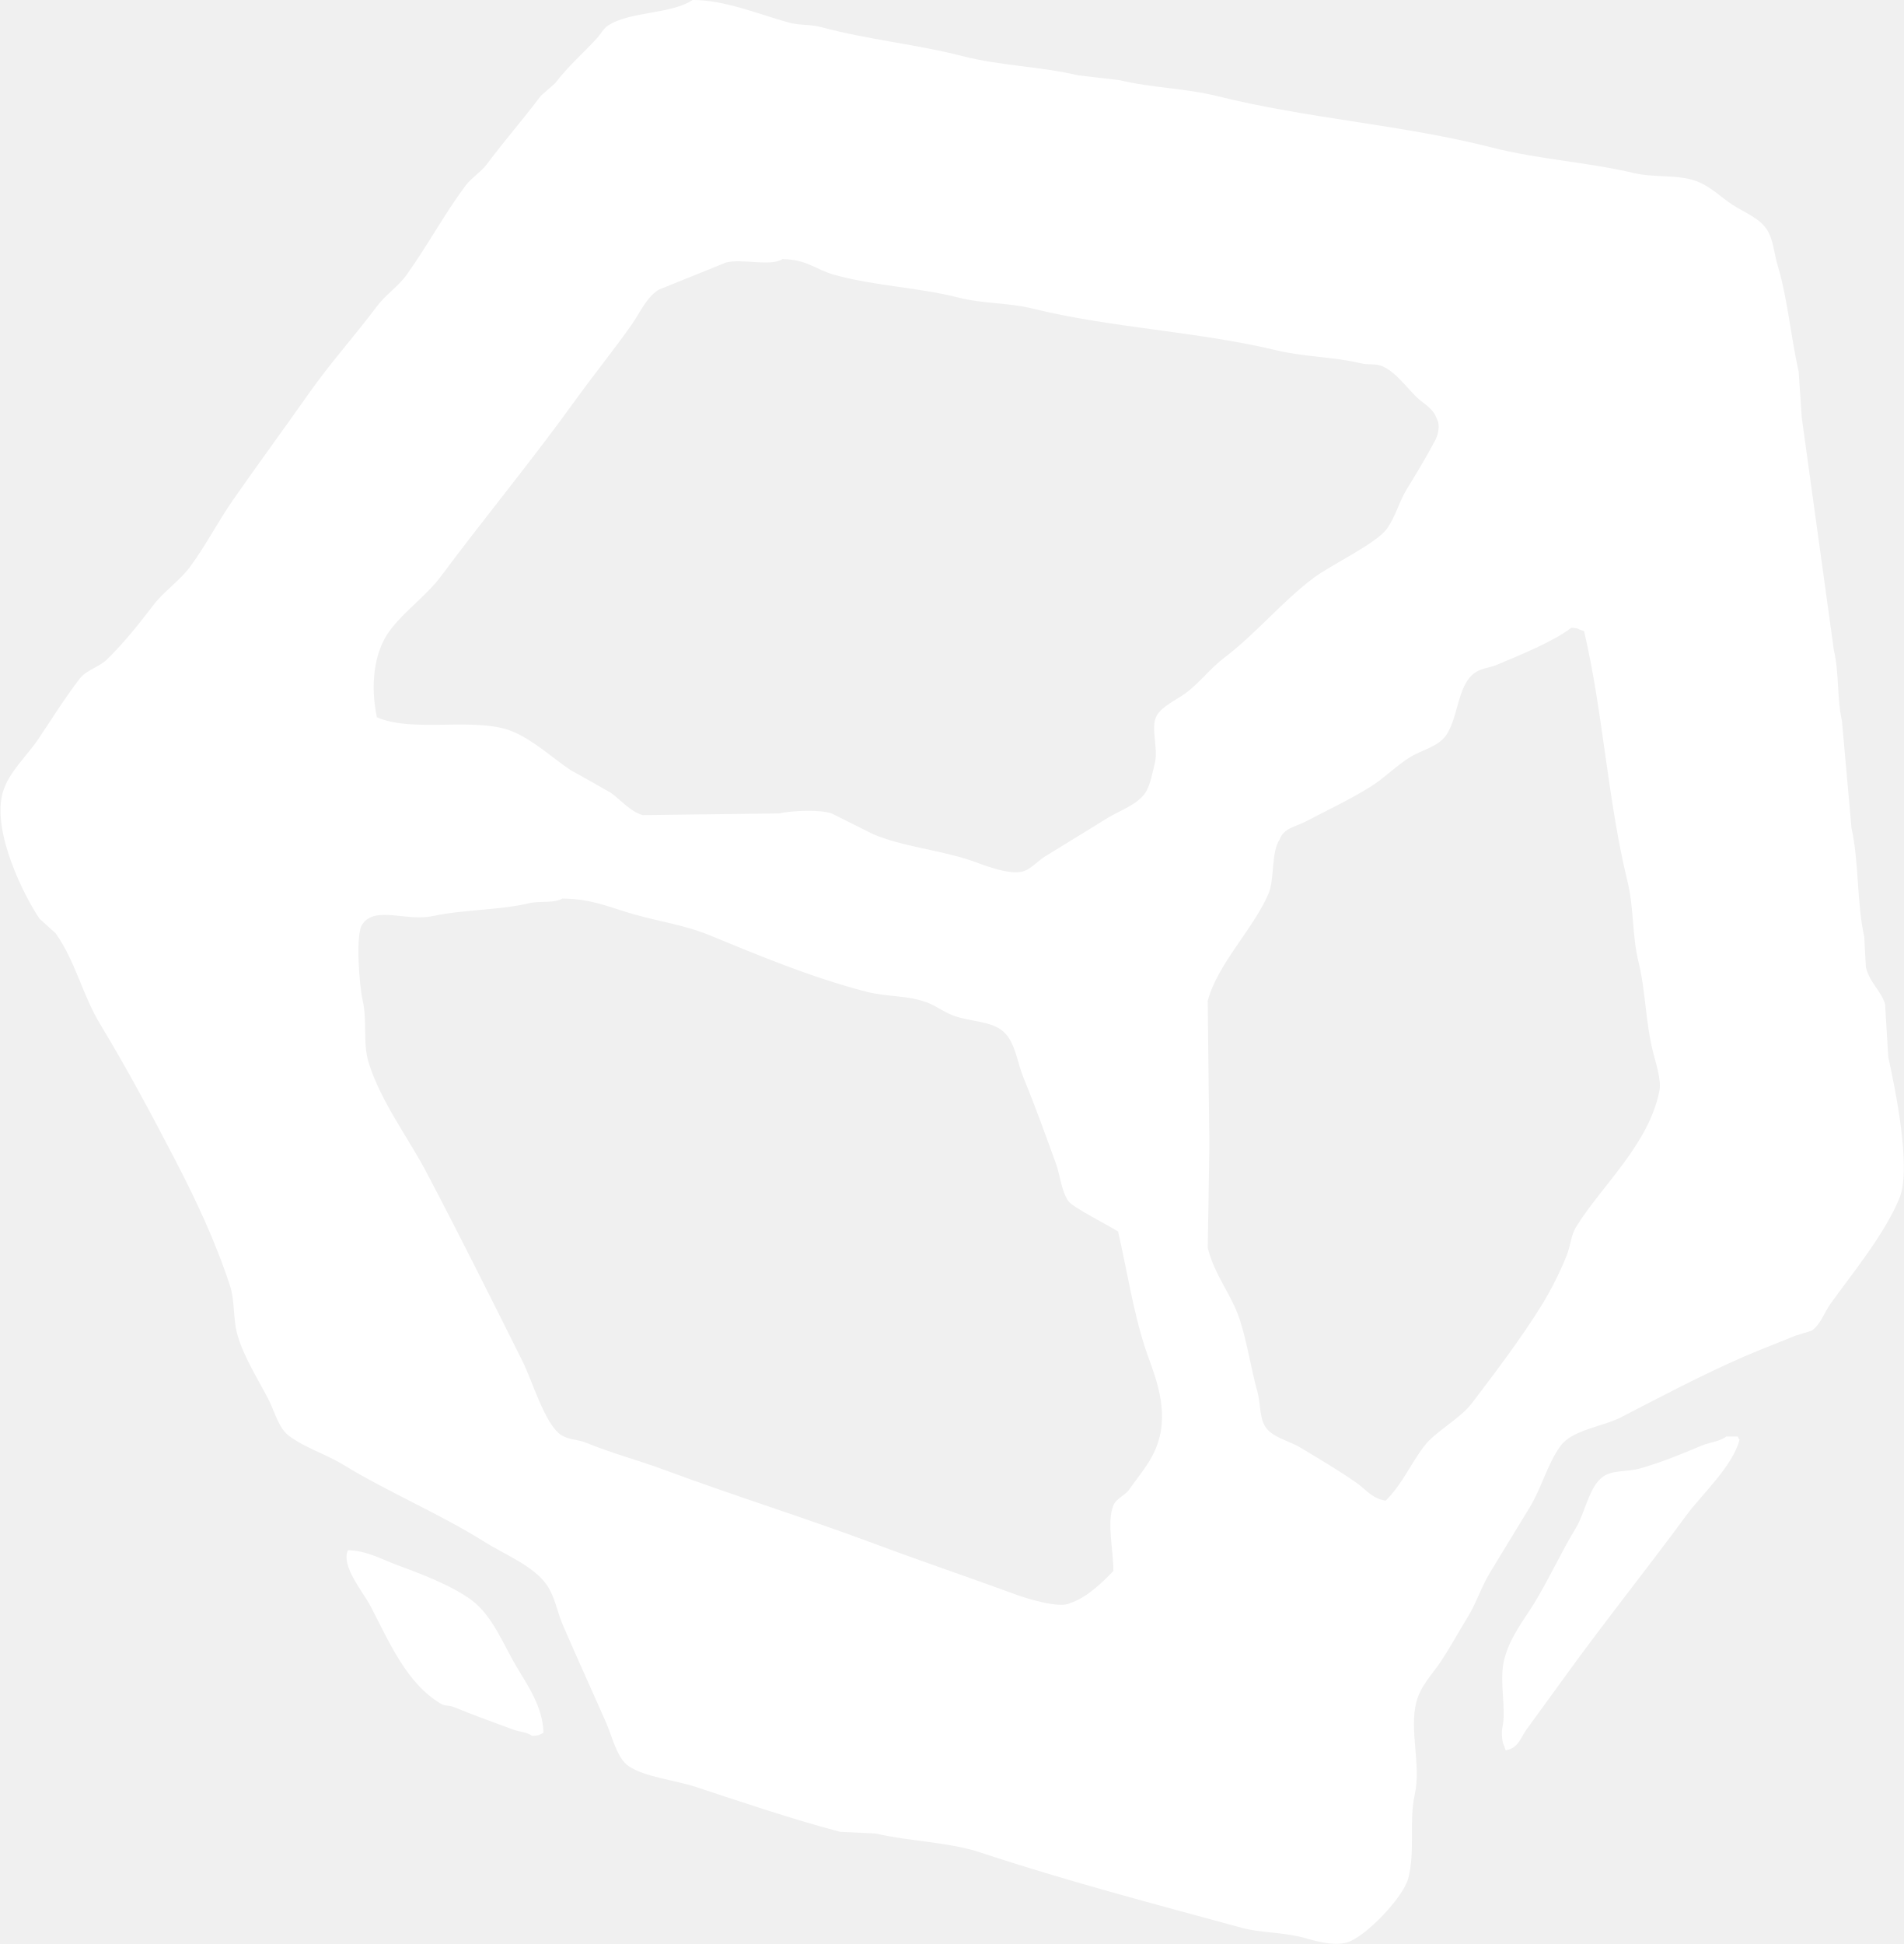
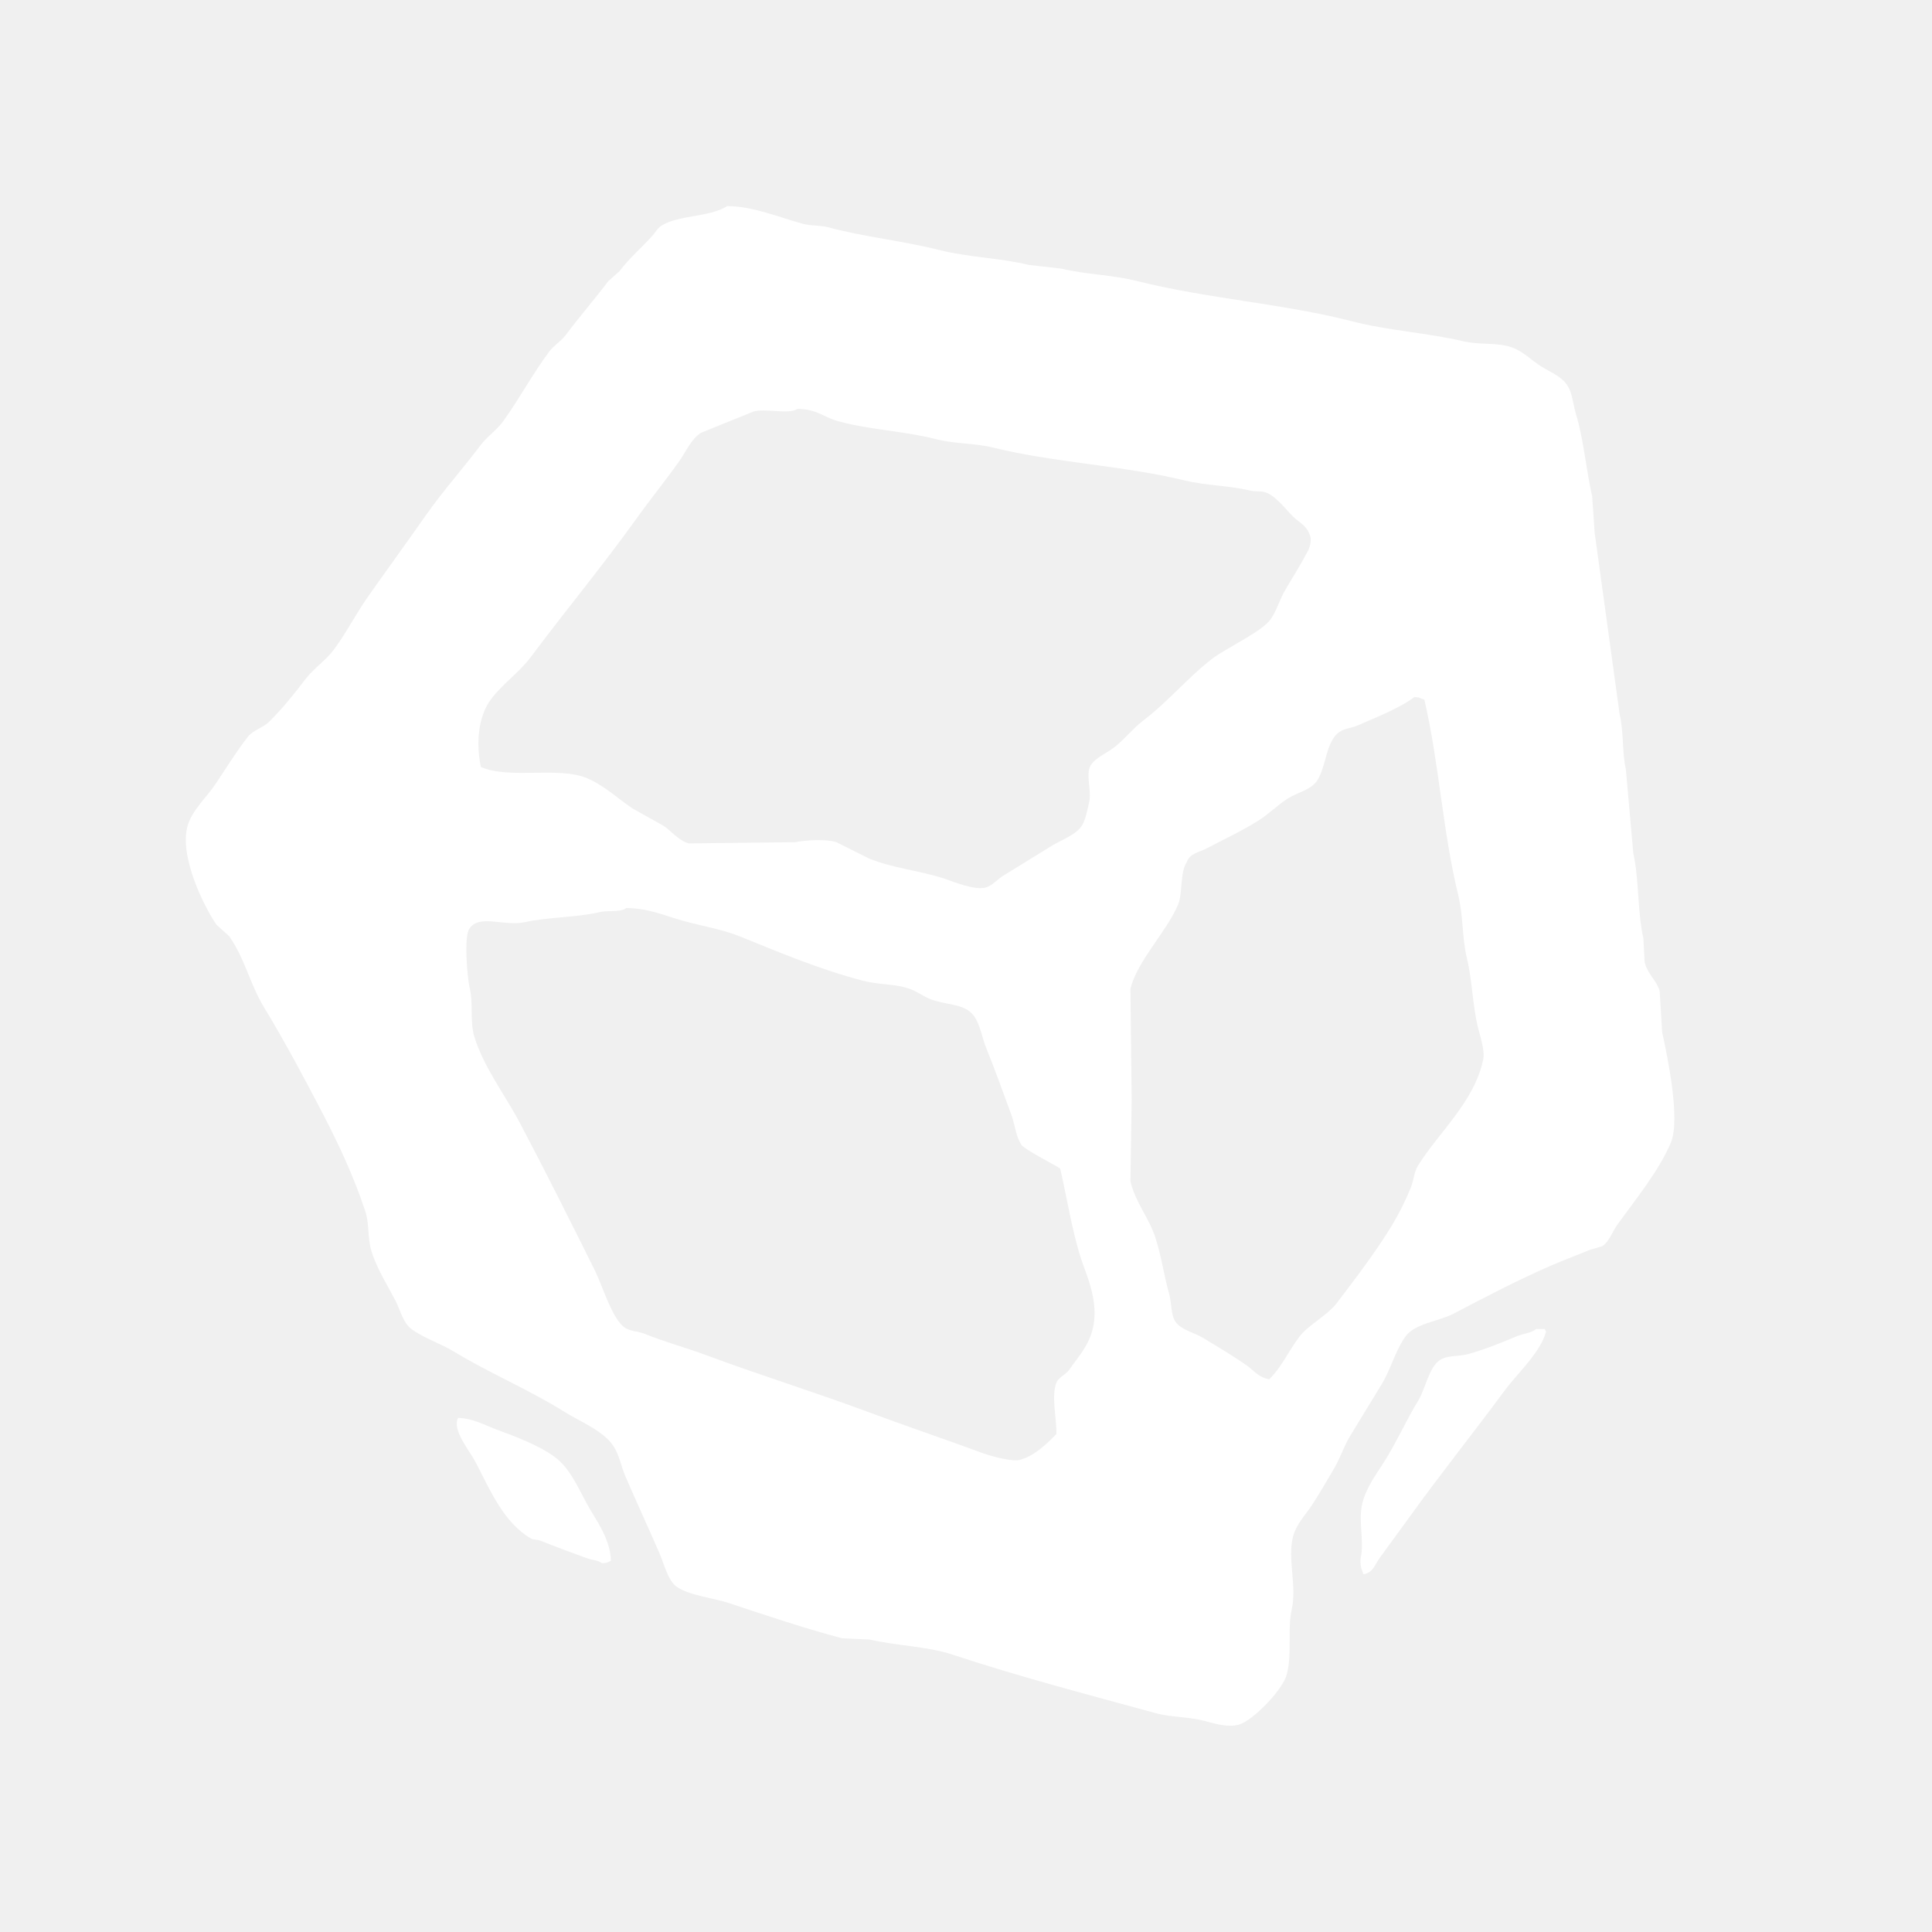
- <svg xmlns="http://www.w3.org/2000/svg" width="12.531mm" height="12.792mm" viewBox="0 0 12.531 12.792" version="1.1" id="svg1">
+ <svg xmlns="http://www.w3.org/2000/svg" width="14mm" height="14mm" viewBox="0 0 14 14" version="1.1" id="svg1">
  <defs id="defs1" />
  <g id="layer1" transform="translate(-39.68748,-109.0083)">
-     <path class="cls-1" d="m 44.244,109.008 c 0.215,-2.4e-4 0.442,0.096 0.632,0.148 0.081,0.022 0.143,0.01 0.221,0.032 0.295,0.08 0.629,0.113 0.927,0.19 0.251,0.064 0.516,0.068 0.759,0.126 l 0.274,0.032 c 0.204,0.05 0.429,0.052 0.643,0.105 0.588,0.147 1.222,0.189 1.802,0.337 0.313,0.08 0.628,0.096 0.938,0.169 0.142,0.033 0.285,0.007 0.411,0.053 0.096,0.035 0.164,0.108 0.242,0.158 0.077,0.049 0.171,0.084 0.221,0.158 0.046,0.068 0.047,0.154 0.074,0.242 0.064,0.214 0.085,0.462 0.137,0.695 0.007,0.102 0.014,0.204 0.021,0.306 0.07,0.509 0.141,1.019 0.211,1.528 0.036,0.155 0.02,0.319 0.053,0.464 0.021,0.235 0.042,0.471 0.063,0.706 0.05,0.225 0.034,0.491 0.084,0.717 0.003,0.067 0.007,0.133 0.011,0.2 0.025,0.102 0.099,0.152 0.126,0.242 0.007,0.116 0.014,0.232 0.021,0.348 0.045,0.205 0.154,0.731 0.074,0.927 -0.097,0.238 -0.309,0.494 -0.453,0.695 -0.042,0.058 -0.067,0.14 -0.126,0.179 l -0.105,0.032 c -0.108,0.045 -0.224,0.088 -0.337,0.137 -0.278,0.121 -0.548,0.264 -0.811,0.4 -0.122,0.063 -0.322,0.082 -0.4,0.19 -0.087,0.121 -0.122,0.271 -0.2,0.4 -0.086,0.142 -0.177,0.291 -0.263,0.432 -0.059,0.097 -0.089,0.199 -0.148,0.295 -0.059,0.096 -0.115,0.199 -0.179,0.295 -0.054,0.081 -0.131,0.156 -0.158,0.263 -0.048,0.185 0.033,0.414 -0.011,0.611 -0.038,0.171 0.004,0.372 -0.042,0.548 -0.034,0.127 -0.278,0.382 -0.4,0.421 -0.095,0.03 -0.231,-0.015 -0.295,-0.032 -0.136,-0.035 -0.28,-0.03 -0.4,-0.063 -0.591,-0.161 -1.152,-0.308 -1.718,-0.495 -0.211,-0.07 -0.457,-0.072 -0.695,-0.126 -0.077,-0.004 -0.155,-0.007 -0.232,-0.011 -0.311,-0.082 -0.645,-0.195 -0.948,-0.295 -0.133,-0.044 -0.337,-0.065 -0.443,-0.137 -0.077,-0.052 -0.108,-0.194 -0.148,-0.285 -0.09,-0.205 -0.194,-0.433 -0.285,-0.643 -0.039,-0.091 -0.052,-0.186 -0.105,-0.263 -0.088,-0.128 -0.278,-0.201 -0.411,-0.285 -0.289,-0.182 -0.63,-0.325 -0.927,-0.506 -0.118,-0.072 -0.249,-0.11 -0.358,-0.19 -0.071,-0.052 -0.095,-0.161 -0.137,-0.242 -0.066,-0.128 -0.157,-0.27 -0.2,-0.411 -0.036,-0.116 -0.018,-0.231 -0.053,-0.337 -0.096,-0.292 -0.223,-0.562 -0.358,-0.822 -0.156,-0.301 -0.321,-0.609 -0.495,-0.896 -0.116,-0.19 -0.166,-0.422 -0.295,-0.601 -0.035,-0.032 -0.07,-0.063 -0.105,-0.095 -0.097,-0.141 -0.317,-0.572 -0.242,-0.832 0.037,-0.131 0.161,-0.242 0.232,-0.348 0.092,-0.137 0.175,-0.271 0.274,-0.4 0.043,-0.056 0.129,-0.077 0.179,-0.126 0.11,-0.107 0.213,-0.236 0.306,-0.358 0.069,-0.091 0.174,-0.16 0.242,-0.253 0.105,-0.142 0.183,-0.297 0.285,-0.443 0.162,-0.232 0.331,-0.462 0.495,-0.695 0.14,-0.199 0.306,-0.384 0.453,-0.58 0.054,-0.071 0.137,-0.127 0.19,-0.2 0.139,-0.194 0.249,-0.401 0.39,-0.59 0.037,-0.049 0.1,-0.088 0.137,-0.137 0.117,-0.156 0.241,-0.298 0.358,-0.453 l 0.095,-0.084 c 0.083,-0.11 0.183,-0.195 0.274,-0.295 0.024,-0.026 0.044,-0.065 0.074,-0.084 0.143,-0.094 0.416,-0.073 0.558,-0.169 z m 0.59,1.707 c -0.078,0.048 -0.265,-0.007 -0.369,0.021 l -0.443,0.179 c -0.081,0.051 -0.124,0.154 -0.179,0.232 -0.117,0.166 -0.248,0.327 -0.369,0.495 -0.283,0.393 -0.595,0.77 -0.885,1.159 -0.097,0.13 -0.242,0.229 -0.337,0.358 -0.105,0.142 -0.128,0.361 -0.084,0.569 0.239,0.106 0.657,-0.007 0.896,0.095 0.142,0.061 0.258,0.172 0.379,0.253 0.088,0.049 0.176,0.098 0.263,0.148 0.064,0.045 0.128,0.124 0.211,0.148 0.299,-0.004 0.597,-0.007 0.896,-0.011 0.084,-0.018 0.264,-0.028 0.348,0 0.091,0.046 0.183,0.091 0.274,0.137 0.202,0.083 0.417,0.1 0.632,0.169 0.068,0.022 0.259,0.106 0.358,0.074 0.048,-0.016 0.096,-0.069 0.137,-0.095 0.139,-0.086 0.277,-0.169 0.411,-0.253 0.083,-0.051 0.2,-0.089 0.253,-0.169 0.032,-0.048 0.049,-0.141 0.063,-0.2 0.022,-0.093 -0.031,-0.23 0.011,-0.306 0.034,-0.062 0.132,-0.105 0.19,-0.148 0.09,-0.066 0.164,-0.165 0.253,-0.232 0.211,-0.16 0.381,-0.37 0.59,-0.527 0.114,-0.086 0.415,-0.226 0.485,-0.327 0.055,-0.079 0.076,-0.17 0.126,-0.253 0.063,-0.103 0.134,-0.22 0.19,-0.327 0.017,-0.032 0.034,-0.098 0.011,-0.137 -0.026,-0.076 -0.086,-0.098 -0.137,-0.148 -0.064,-0.063 -0.136,-0.163 -0.221,-0.2 -0.048,-0.021 -0.089,-0.007 -0.148,-0.021 -0.173,-0.042 -0.363,-0.04 -0.548,-0.084 -0.519,-0.125 -1.085,-0.147 -1.602,-0.274 -0.17,-0.042 -0.326,-0.031 -0.495,-0.074 -0.26,-0.066 -0.543,-0.075 -0.811,-0.148 -0.129,-0.035 -0.179,-0.102 -0.348,-0.105 z m 5.195,2.424 c -0.12,0.093 -0.34,0.18 -0.485,0.242 -0.052,0.022 -0.104,0.023 -0.148,0.053 -0.117,0.08 -0.109,0.292 -0.19,0.411 -0.053,0.078 -0.161,0.097 -0.242,0.148 -0.086,0.054 -0.165,0.134 -0.253,0.19 -0.137,0.086 -0.289,0.157 -0.432,0.232 -0.066,0.034 -0.142,0.042 -0.169,0.116 -0.058,0.087 -0.033,0.261 -0.074,0.358 -0.098,0.23 -0.339,0.467 -0.4,0.706 0.003,0.313 0.007,0.625 0.011,0.938 -0.003,0.228 -0.007,0.457 -0.011,0.685 0.044,0.183 0.155,0.303 0.211,0.474 0.051,0.158 0.074,0.325 0.116,0.474 0.022,0.079 0.012,0.169 0.053,0.232 0.046,0.07 0.159,0.092 0.232,0.137 0.121,0.073 0.251,0.149 0.369,0.232 0.06,0.042 0.1,0.102 0.19,0.116 0.112,-0.112 0.158,-0.232 0.253,-0.358 0.072,-0.096 0.238,-0.181 0.316,-0.285 0.16,-0.211 0.322,-0.423 0.464,-0.653 0.061,-0.101 0.114,-0.207 0.158,-0.316 0.028,-0.07 0.027,-0.131 0.063,-0.19 0.168,-0.272 0.479,-0.542 0.548,-0.896 0.014,-0.07 -0.027,-0.193 -0.042,-0.253 -0.05,-0.198 -0.049,-0.404 -0.095,-0.59 -0.045,-0.183 -0.029,-0.354 -0.074,-0.537 -0.13,-0.533 -0.161,-1.116 -0.285,-1.644 -0.011,-0.003 -0.021,-0.007 -0.032,-0.011 -0.014,-0.009 -0.026,-0.009 -0.053,-0.011 z m -6.639,1.781 c -0.057,0.035 -0.147,0.014 -0.221,0.032 -0.195,0.046 -0.431,0.041 -0.632,0.084 -0.172,0.038 -0.38,-0.069 -0.464,0.053 -0.049,0.063 -0.019,0.414 0,0.495 0.034,0.149 -2.65e-4,0.287 0.042,0.421 0.082,0.258 0.258,0.487 0.379,0.717 0.217,0.412 0.425,0.829 0.632,1.243 0.064,0.127 0.147,0.414 0.253,0.485 0.048,0.033 0.111,0.029 0.169,0.053 0.165,0.068 0.341,0.114 0.516,0.179 0.456,0.169 0.919,0.313 1.38,0.485 0.305,0.114 0.631,0.224 0.938,0.337 0.058,0.021 0.283,0.092 0.348,0.053 0.107,-0.033 0.213,-0.136 0.285,-0.211 0.001,-0.137 -0.045,-0.32 0,-0.432 0.018,-0.045 0.079,-0.067 0.105,-0.105 0.076,-0.111 0.164,-0.199 0.2,-0.348 0.055,-0.224 -0.052,-0.448 -0.095,-0.58 -0.08,-0.245 -0.12,-0.513 -0.179,-0.769 -0.058,-0.038 -0.299,-0.159 -0.327,-0.2 -0.048,-0.07 -0.053,-0.169 -0.084,-0.253 -0.067,-0.184 -0.138,-0.381 -0.211,-0.558 -0.039,-0.095 -0.049,-0.197 -0.105,-0.274 -0.069,-0.095 -0.195,-0.089 -0.327,-0.126 -0.077,-0.021 -0.137,-0.071 -0.2,-0.095 -0.134,-0.051 -0.262,-0.035 -0.411,-0.074 -0.362,-0.095 -0.706,-0.239 -1.022,-0.369 -0.162,-0.067 -0.317,-0.087 -0.495,-0.137 -0.158,-0.044 -0.275,-0.103 -0.474,-0.105 z m 7.661,3.541 h 0.074 c 0.007,0.018 0.002,0.01 0.011,0.021 -0.044,0.173 -0.248,0.36 -0.348,0.495 -0.263,0.358 -0.542,0.705 -0.801,1.064 -0.085,0.118 -0.17,0.233 -0.253,0.348 -0.04,0.056 -0.053,0.123 -0.137,0.137 -0.004,-0.011 -0.007,-0.021 -0.011,-0.032 -0.012,-0.018 -0.018,-0.082 -0.011,-0.116 0.028,-0.125 -0.022,-0.305 0.011,-0.443 0.036,-0.151 0.128,-0.262 0.2,-0.379 0.099,-0.162 0.177,-0.336 0.274,-0.495 0.059,-0.097 0.087,-0.274 0.179,-0.337 0.064,-0.044 0.157,-0.029 0.242,-0.053 0.139,-0.039 0.278,-0.096 0.4,-0.148 0.058,-0.025 0.123,-0.027 0.169,-0.063 z m -9.073,0.748 c 0.123,0.003 0.22,0.059 0.316,0.095 0.163,0.06 0.364,0.136 0.495,0.232 0.142,0.104 0.212,0.298 0.306,0.453 0.067,0.111 0.167,0.259 0.169,0.421 -0.025,0.014 -0.03,0.019 -0.074,0.021 -0.035,-0.026 -0.08,-0.025 -0.126,-0.042 -0.127,-0.047 -0.267,-0.097 -0.39,-0.148 -0.031,-0.013 -0.058,-0.005 -0.084,-0.021 -0.226,-0.134 -0.34,-0.405 -0.464,-0.643 -0.047,-0.091 -0.198,-0.266 -0.148,-0.369 z" id="path1-70" style="fill:#ffffff;fill-opacity:1;fill-rule:evenodd;stroke:none;stroke-width:0.01;stroke-dasharray:none" />
+     <path class="cls-1" d="m 44.958,110.502 c 0.185,-2.1e-4 0.38,0.083 0.544,0.127 0.069,0.019 0.123,0.009 0.19,0.027 0.254,0.069 0.541,0.098 0.798,0.163 0.216,0.055 0.444,0.058 0.653,0.109 l 0.236,0.027 c 0.176,0.043 0.369,0.044 0.553,0.091 0.506,0.127 1.052,0.162 1.551,0.29 0.269,0.069 0.541,0.083 0.807,0.145 0.123,0.029 0.246,0.006 0.354,0.045 0.083,0.03 0.141,0.093 0.209,0.136 0.066,0.042 0.147,0.072 0.19,0.136 0.04,0.059 0.041,0.132 0.064,0.209 0.056,0.184 0.073,0.398 0.118,0.599 0.006,0.088 0.012,0.175 0.018,0.263 0.06,0.438 0.121,0.877 0.181,1.315 0.031,0.133 0.017,0.275 0.045,0.399 0.018,0.203 0.036,0.405 0.054,0.608 0.043,0.194 0.029,0.423 0.073,0.617 0.003,0.057 0.006,0.115 0.009,0.172 0.021,0.087 0.086,0.131 0.109,0.209 0.006,0.1 0.012,0.2 0.018,0.299 0.039,0.177 0.133,0.629 0.064,0.798 -0.084,0.204 -0.266,0.426 -0.39,0.599 -0.036,0.05 -0.057,0.121 -0.109,0.154 l -0.091,0.027 c -0.093,0.039 -0.192,0.075 -0.29,0.118 -0.239,0.104 -0.472,0.227 -0.698,0.345 -0.105,0.054 -0.278,0.07 -0.345,0.163 -0.075,0.104 -0.105,0.233 -0.172,0.345 -0.074,0.122 -0.153,0.25 -0.227,0.372 -0.051,0.083 -0.076,0.171 -0.127,0.254 -0.05,0.083 -0.099,0.171 -0.154,0.254 -0.046,0.07 -0.112,0.135 -0.136,0.227 -0.041,0.159 0.029,0.357 -0.009,0.526 -0.033,0.147 0.004,0.32 -0.036,0.472 -0.029,0.11 -0.239,0.329 -0.345,0.363 -0.082,0.026 -0.199,-0.013 -0.254,-0.027 -0.117,-0.03 -0.241,-0.026 -0.345,-0.054 -0.509,-0.139 -0.992,-0.265 -1.479,-0.426 -0.182,-0.06 -0.393,-0.062 -0.599,-0.109 -0.066,-0.003 -0.133,-0.006 -0.2,-0.009 -0.268,-0.071 -0.555,-0.167 -0.816,-0.254 -0.114,-0.038 -0.29,-0.056 -0.381,-0.118 -0.066,-0.045 -0.093,-0.167 -0.127,-0.245 -0.077,-0.177 -0.167,-0.373 -0.245,-0.553 -0.034,-0.078 -0.045,-0.16 -0.091,-0.227 -0.076,-0.11 -0.239,-0.173 -0.354,-0.245 -0.248,-0.156 -0.543,-0.28 -0.798,-0.435 -0.102,-0.062 -0.214,-0.095 -0.308,-0.163 -0.061,-0.044 -0.082,-0.139 -0.118,-0.209 -0.057,-0.11 -0.135,-0.232 -0.172,-0.354 -0.031,-0.1 -0.015,-0.199 -0.045,-0.29 -0.083,-0.252 -0.192,-0.484 -0.308,-0.708 -0.135,-0.259 -0.276,-0.524 -0.426,-0.771 -0.1,-0.163 -0.143,-0.363 -0.254,-0.517 -0.03,-0.027 -0.06,-0.054 -0.091,-0.082 -0.084,-0.121 -0.273,-0.492 -0.209,-0.717 0.032,-0.112 0.139,-0.208 0.2,-0.299 0.079,-0.118 0.15,-0.234 0.236,-0.345 0.037,-0.048 0.111,-0.067 0.154,-0.109 0.094,-0.092 0.183,-0.203 0.263,-0.308 0.059,-0.078 0.15,-0.138 0.209,-0.218 0.09,-0.122 0.157,-0.256 0.245,-0.381 0.14,-0.199 0.285,-0.398 0.426,-0.599 0.121,-0.171 0.264,-0.331 0.39,-0.499 0.046,-0.061 0.118,-0.11 0.163,-0.172 0.12,-0.167 0.214,-0.345 0.336,-0.508 0.032,-0.042 0.086,-0.075 0.118,-0.118 0.101,-0.135 0.208,-0.257 0.308,-0.39 l 0.082,-0.073 c 0.071,-0.094 0.158,-0.168 0.236,-0.254 0.021,-0.023 0.038,-0.056 0.064,-0.073 0.123,-0.081 0.358,-0.063 0.481,-0.145 z m 0.508,1.47 c -0.067,0.041 -0.229,-0.006 -0.317,0.018 l -0.381,0.154 c -0.07,0.043 -0.107,0.132 -0.154,0.2 -0.101,0.143 -0.214,0.282 -0.317,0.426 -0.243,0.339 -0.512,0.663 -0.762,0.998 -0.083,0.112 -0.208,0.197 -0.29,0.308 -0.091,0.122 -0.11,0.311 -0.073,0.49 0.205,0.091 0.566,-0.006 0.771,0.082 0.123,0.052 0.222,0.148 0.327,0.218 0.076,0.042 0.151,0.085 0.227,0.127 0.056,0.039 0.11,0.107 0.181,0.127 0.257,-0.003 0.514,-0.006 0.771,-0.009 0.072,-0.015 0.227,-0.024 0.299,0 0.079,0.039 0.157,0.079 0.236,0.118 0.174,0.071 0.359,0.086 0.544,0.145 0.058,0.019 0.223,0.091 0.308,0.064 0.041,-0.013 0.082,-0.059 0.118,-0.082 0.119,-0.074 0.238,-0.146 0.354,-0.218 0.071,-0.044 0.172,-0.077 0.218,-0.145 0.028,-0.042 0.042,-0.121 0.054,-0.172 0.019,-0.08 -0.026,-0.198 0.009,-0.263 0.029,-0.054 0.114,-0.091 0.163,-0.127 0.078,-0.057 0.142,-0.142 0.218,-0.2 0.182,-0.137 0.328,-0.318 0.508,-0.454 0.099,-0.074 0.357,-0.194 0.417,-0.281 0.047,-0.068 0.066,-0.147 0.109,-0.218 0.054,-0.089 0.115,-0.19 0.163,-0.281 0.014,-0.028 0.029,-0.085 0.009,-0.118 -0.023,-0.065 -0.074,-0.084 -0.118,-0.127 -0.055,-0.054 -0.117,-0.14 -0.19,-0.172 -0.041,-0.018 -0.077,-0.006 -0.127,-0.018 -0.149,-0.036 -0.312,-0.034 -0.472,-0.073 -0.447,-0.108 -0.934,-0.127 -1.379,-0.236 -0.146,-0.036 -0.281,-0.026 -0.426,-0.064 -0.224,-0.057 -0.467,-0.065 -0.698,-0.127 -0.111,-0.03 -0.154,-0.088 -0.299,-0.091 z m 4.472,2.086 c -0.103,0.08 -0.293,0.155 -0.417,0.209 -0.045,0.019 -0.089,0.019 -0.127,0.045 -0.101,0.069 -0.094,0.252 -0.163,0.354 -0.045,0.067 -0.138,0.083 -0.209,0.127 -0.074,0.046 -0.142,0.116 -0.218,0.163 -0.118,0.074 -0.249,0.135 -0.372,0.2 -0.057,0.029 -0.123,0.036 -0.145,0.1 -0.05,0.075 -0.028,0.225 -0.063,0.308 -0.084,0.198 -0.292,0.402 -0.345,0.608 0.003,0.269 0.006,0.538 0.009,0.807 -0.003,0.196 -0.006,0.393 -0.009,0.59 0.038,0.157 0.133,0.26 0.181,0.408 0.044,0.136 0.063,0.28 0.1,0.408 0.019,0.068 0.01,0.146 0.045,0.2 0.039,0.06 0.137,0.08 0.2,0.118 0.104,0.063 0.216,0.129 0.317,0.2 0.052,0.036 0.086,0.088 0.163,0.1 0.096,-0.096 0.136,-0.2 0.218,-0.308 0.062,-0.083 0.205,-0.156 0.272,-0.245 0.138,-0.182 0.278,-0.364 0.399,-0.562 0.052,-0.087 0.098,-0.178 0.136,-0.272 0.024,-0.06 0.023,-0.113 0.054,-0.163 0.145,-0.234 0.412,-0.466 0.472,-0.771 0.012,-0.061 -0.023,-0.166 -0.036,-0.218 -0.043,-0.17 -0.043,-0.347 -0.082,-0.508 -0.038,-0.158 -0.025,-0.304 -0.064,-0.463 -0.112,-0.459 -0.139,-0.961 -0.245,-1.415 -0.009,-0.003 -0.018,-0.006 -0.027,-0.009 -0.012,-0.008 -0.022,-0.008 -0.045,-0.009 z m -5.715,1.533 c -0.049,0.03 -0.127,0.012 -0.19,0.027 -0.168,0.039 -0.371,0.035 -0.544,0.073 -0.148,0.032 -0.327,-0.06 -0.399,0.045 -0.043,0.054 -0.016,0.357 0,0.426 0.03,0.128 -2.28e-4,0.247 0.036,0.363 0.07,0.222 0.222,0.419 0.327,0.617 0.187,0.354 0.366,0.713 0.544,1.07 0.055,0.11 0.127,0.356 0.218,0.417 0.041,0.028 0.096,0.025 0.145,0.045 0.142,0.058 0.293,0.098 0.444,0.154 0.392,0.146 0.791,0.269 1.188,0.417 0.263,0.098 0.543,0.192 0.807,0.29 0.05,0.018 0.244,0.079 0.299,0.045 0.092,-0.028 0.184,-0.117 0.245,-0.181 0.001,-0.118 -0.039,-0.276 0,-0.372 0.016,-0.039 0.068,-0.058 0.091,-0.091 0.066,-0.095 0.141,-0.172 0.172,-0.299 0.047,-0.193 -0.044,-0.385 -0.082,-0.499 -0.069,-0.211 -0.103,-0.442 -0.154,-0.662 -0.05,-0.033 -0.257,-0.137 -0.281,-0.172 -0.041,-0.061 -0.046,-0.145 -0.073,-0.218 -0.058,-0.158 -0.119,-0.328 -0.181,-0.481 -0.033,-0.081 -0.043,-0.17 -0.091,-0.236 -0.059,-0.081 -0.168,-0.077 -0.281,-0.109 -0.066,-0.018 -0.118,-0.061 -0.172,-0.082 -0.116,-0.044 -0.226,-0.03 -0.354,-0.064 -0.312,-0.082 -0.607,-0.206 -0.88,-0.317 -0.14,-0.057 -0.273,-0.075 -0.426,-0.118 -0.136,-0.038 -0.237,-0.088 -0.408,-0.091 z m 6.595,3.048 h 0.064 c 0.006,0.016 0.002,0.009 0.009,0.018 -0.038,0.149 -0.214,0.31 -0.299,0.426 -0.227,0.308 -0.467,0.607 -0.689,0.916 -0.073,0.101 -0.146,0.2 -0.218,0.299 -0.035,0.048 -0.046,0.106 -0.118,0.118 -0.003,-0.009 -0.006,-0.018 -0.009,-0.027 -0.01,-0.016 -0.016,-0.07 -0.009,-0.1 0.024,-0.108 -0.019,-0.263 0.009,-0.381 0.031,-0.13 0.11,-0.225 0.172,-0.327 0.086,-0.139 0.152,-0.289 0.236,-0.426 0.051,-0.084 0.075,-0.236 0.154,-0.29 0.055,-0.038 0.135,-0.025 0.209,-0.045 0.12,-0.034 0.239,-0.082 0.345,-0.127 0.05,-0.021 0.106,-0.023 0.145,-0.054 z m -7.81,0.644 c 0.106,0.003 0.189,0.051 0.272,0.082 0.141,0.052 0.313,0.117 0.426,0.2 0.123,0.089 0.183,0.257 0.263,0.39 0.057,0.095 0.143,0.223 0.145,0.363 -0.022,0.012 -0.026,0.016 -0.064,0.018 -0.03,-0.023 -0.069,-0.022 -0.109,-0.036 -0.109,-0.04 -0.23,-0.084 -0.336,-0.127 -0.026,-0.011 -0.05,-0.004 -0.073,-0.018 -0.195,-0.115 -0.293,-0.348 -0.399,-0.553 -0.04,-0.078 -0.17,-0.229 -0.127,-0.317 z" id="path1-70" style="fill:#ffffff;fill-opacity:1;fill-rule:evenodd;stroke:none;stroke-width:0.009;stroke-dasharray:none" />
  </g>
</svg>
